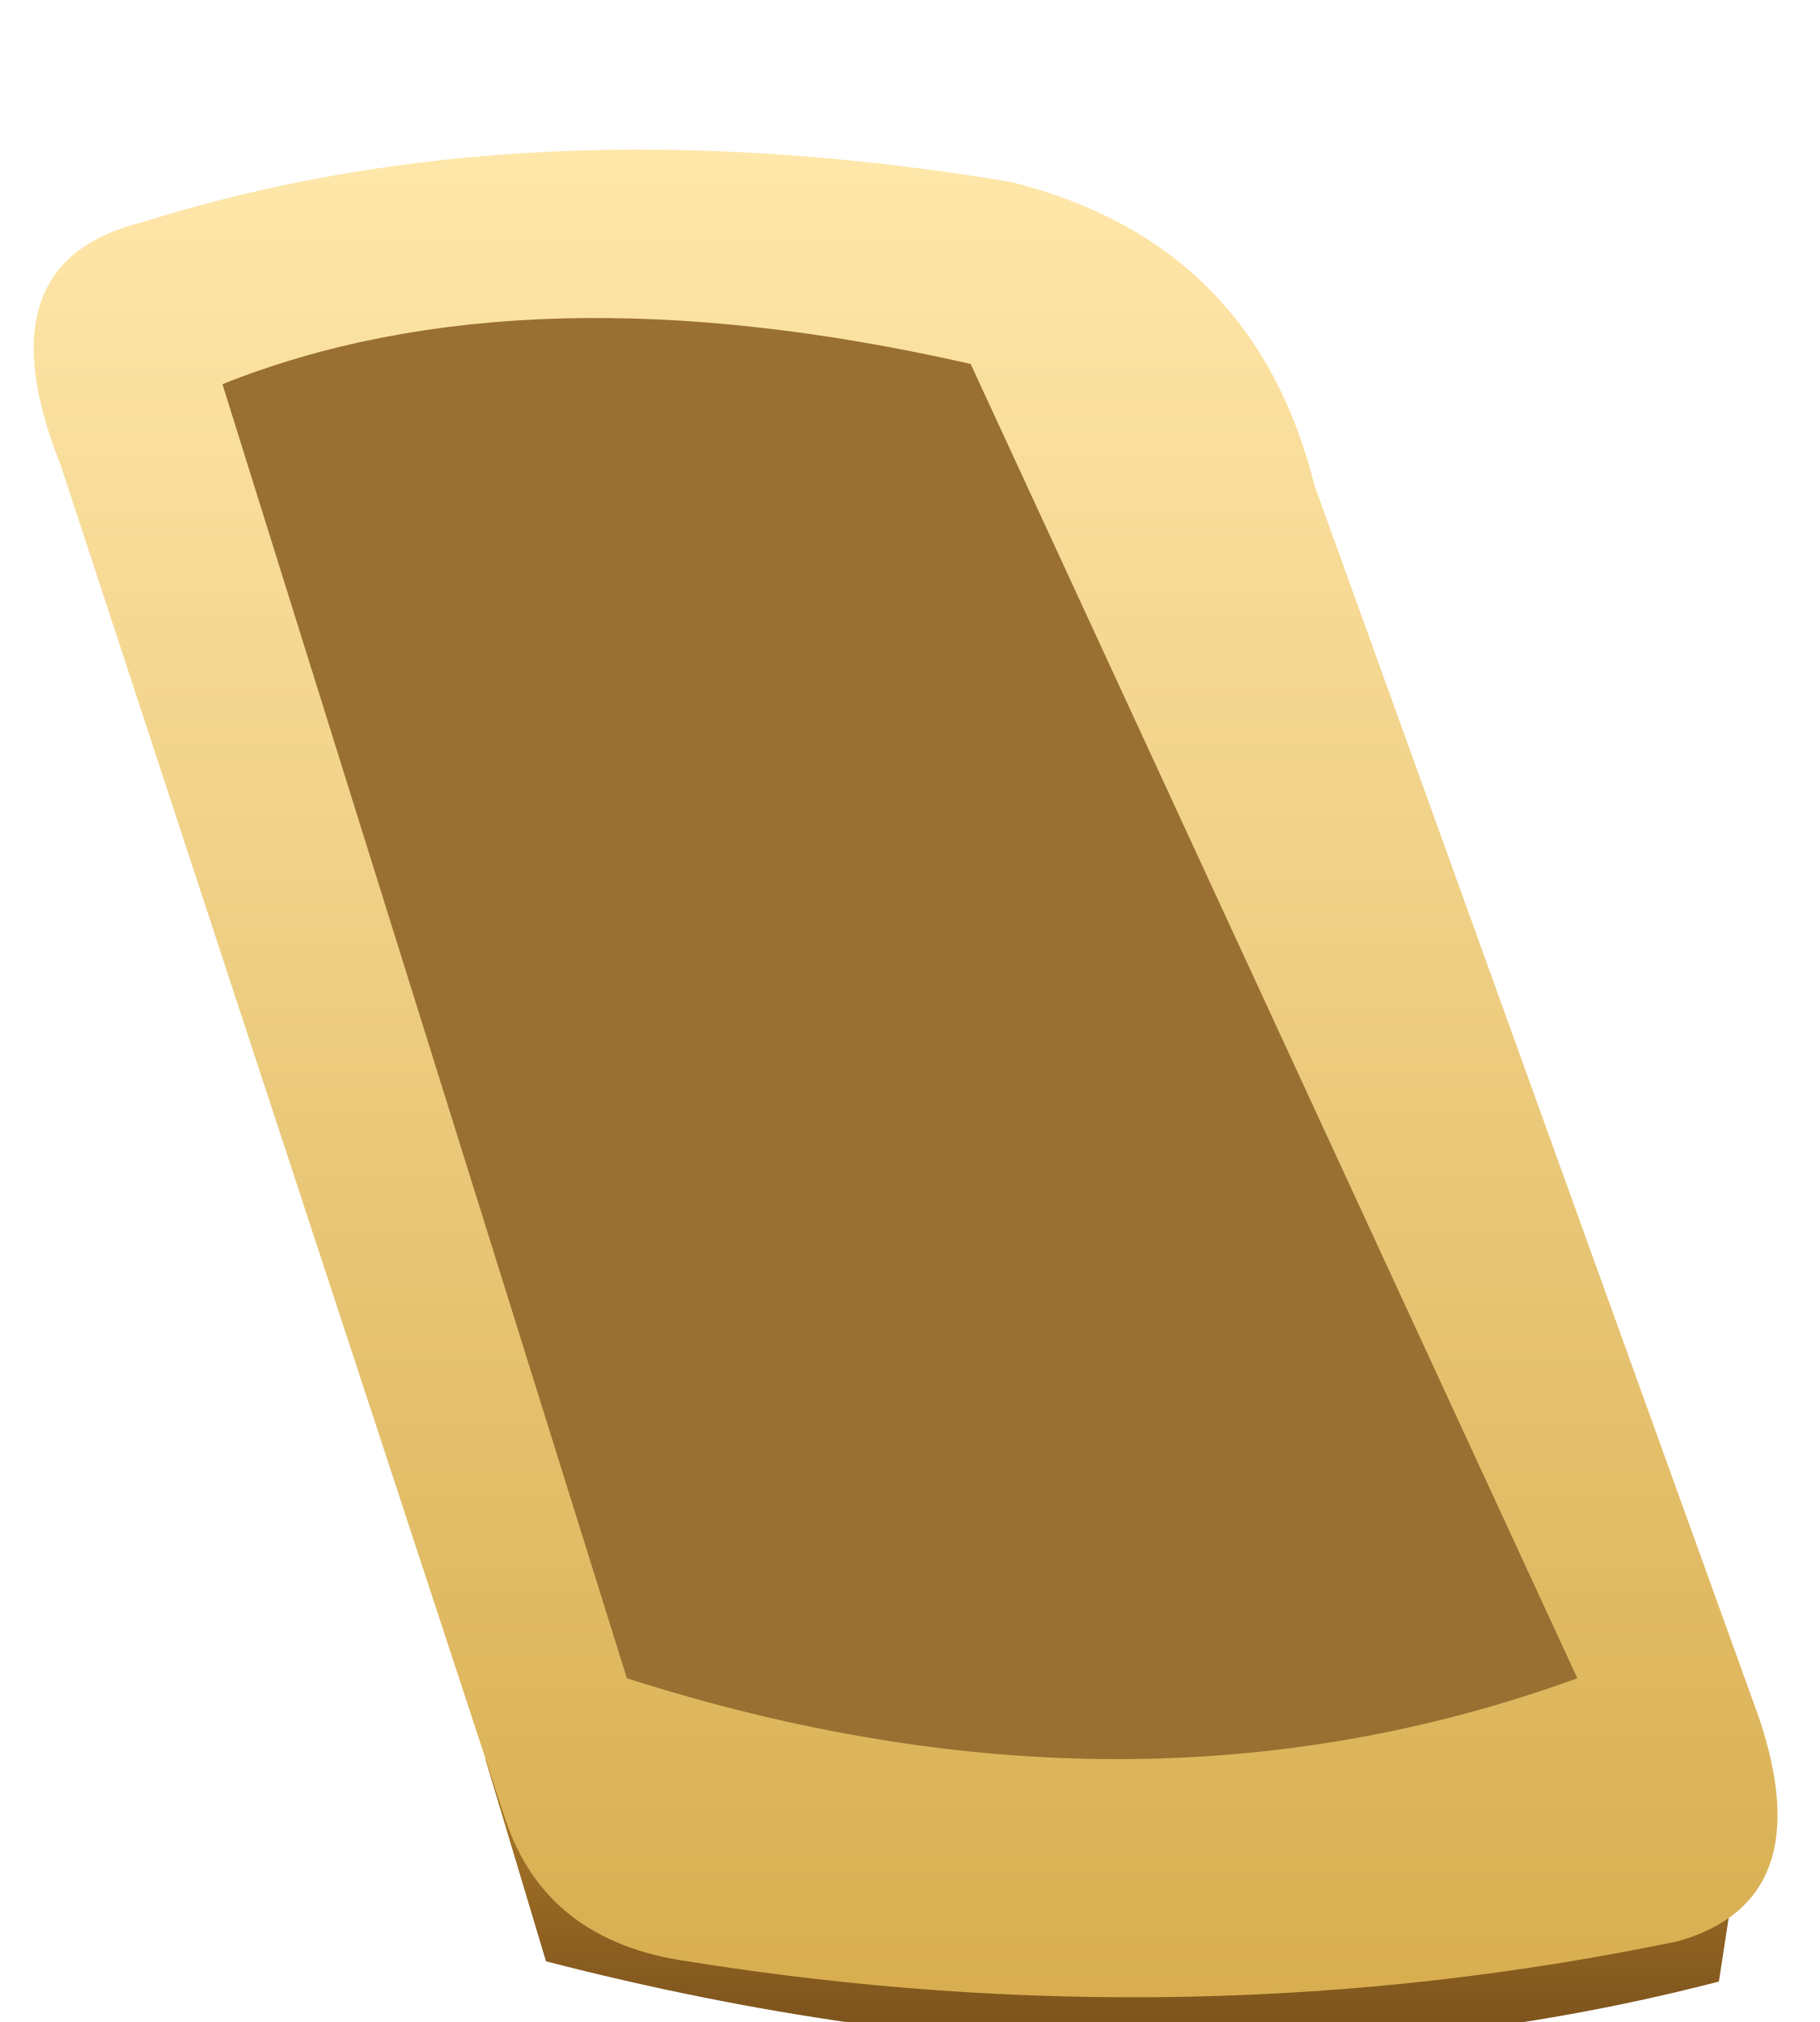
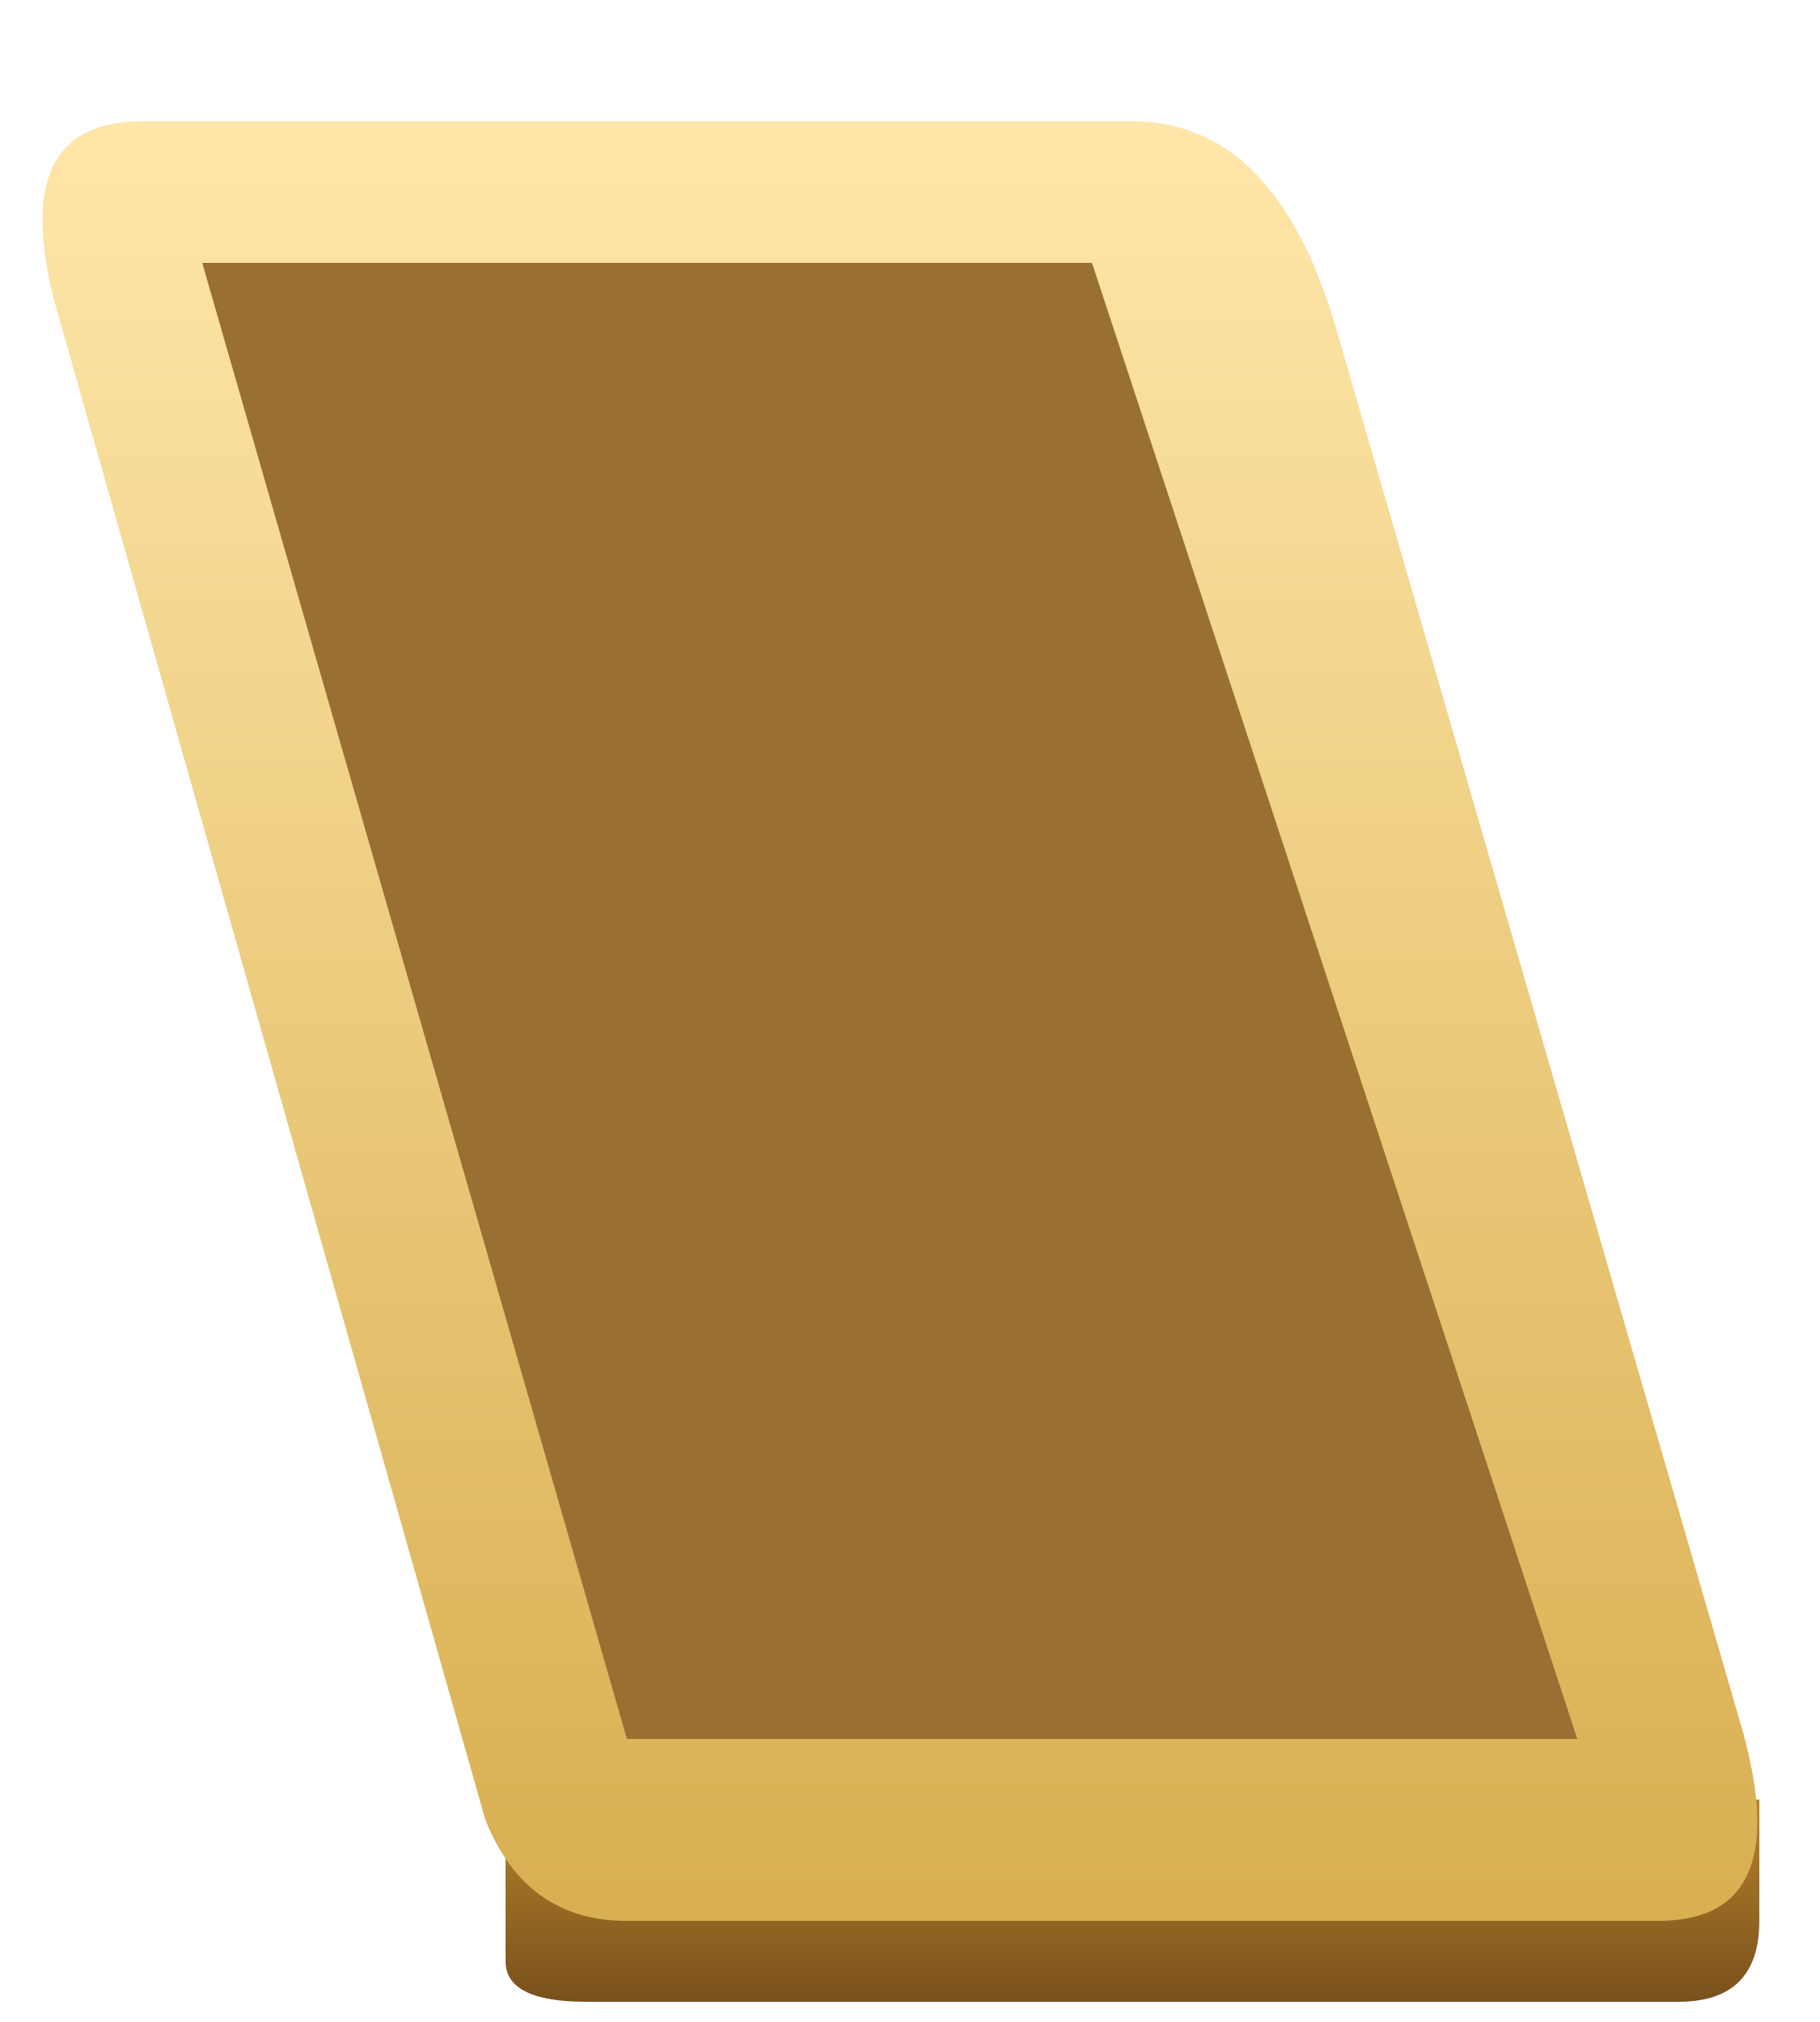
<svg xmlns="http://www.w3.org/2000/svg" viewBox="0 0 90 100">
  <defs>
    <linearGradient id="side" x2="0" y2="1">
      <stop stop-color="#b7832b" />
      <stop offset="1" stop-color="#79501c" />
    </linearGradient>
    <linearGradient id="bevel" x2="0" y2="1">
      <stop stop-color="#ffe7aa" />
      <stop offset="1" stop-color="#d8ae50" />
    </linearGradient>
  </defs>
  <g transform="translate(90 0) scale(-1 1)">
-     <path d="M3 85Q31 95 66 87L63 97Q32 105 5 98Z" fill="url(#side)" />
-     <path d="M40 9Q64 5 83 11Q91 13 87 23L65 90Q63 96 56 97Q31 101 7 96Q0 94 3 85L25 24Q28 12 40 9Z" fill="url(#bevel)" />
-     <path d="M42 18Q64 13 79 19L59 83Q34 91 12 83Z" fill="#997031" />
+     <path d="M3 89H65V97Q65 99 61 99H7Q3 99 3 95Z" fill="url(#side)" />
+     <path d="M34 6H83Q90 6 87 16L66 90Q64 95 59 95H8Q1 95 4 85L24 16Q27 6 34 6Z" fill="url(#bevel)" />
+     <path d="M36 13H80L59 86H12Z" fill="#997031" />
  </g>
</svg>
